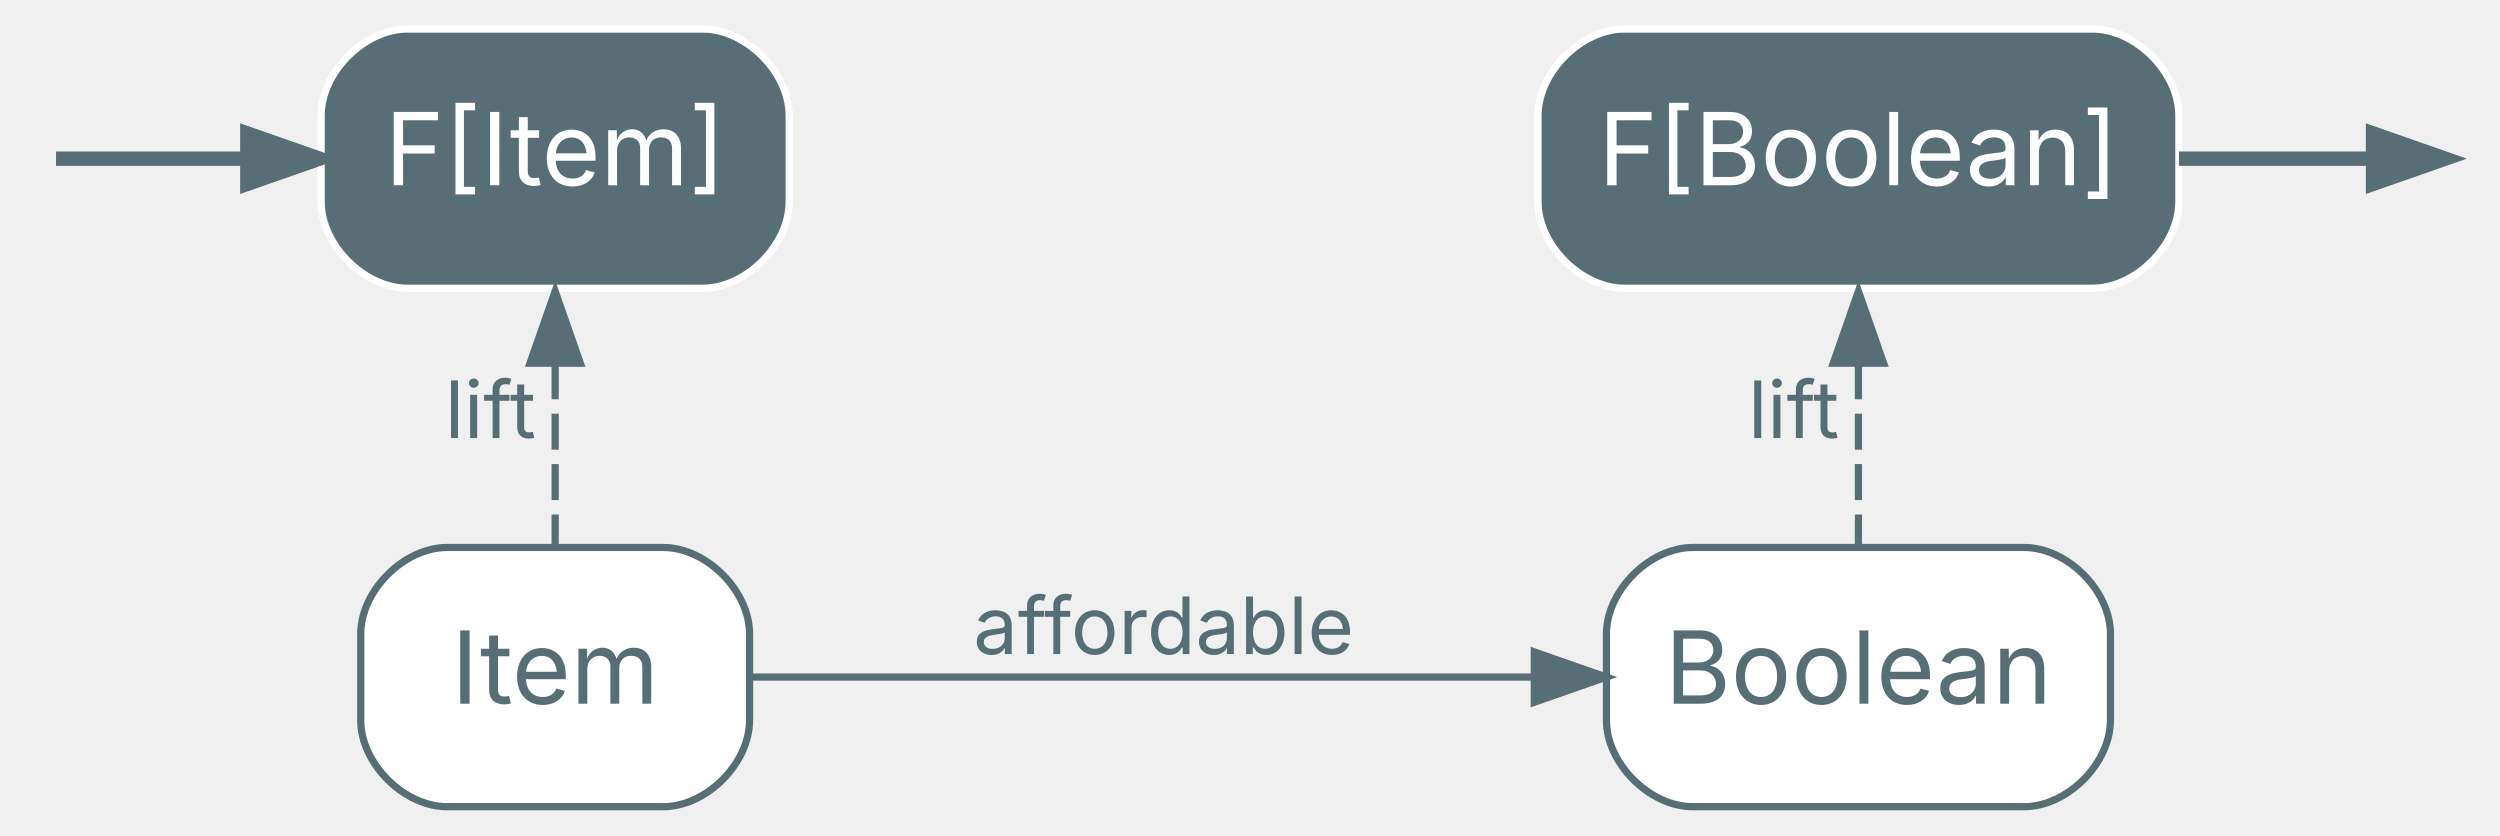
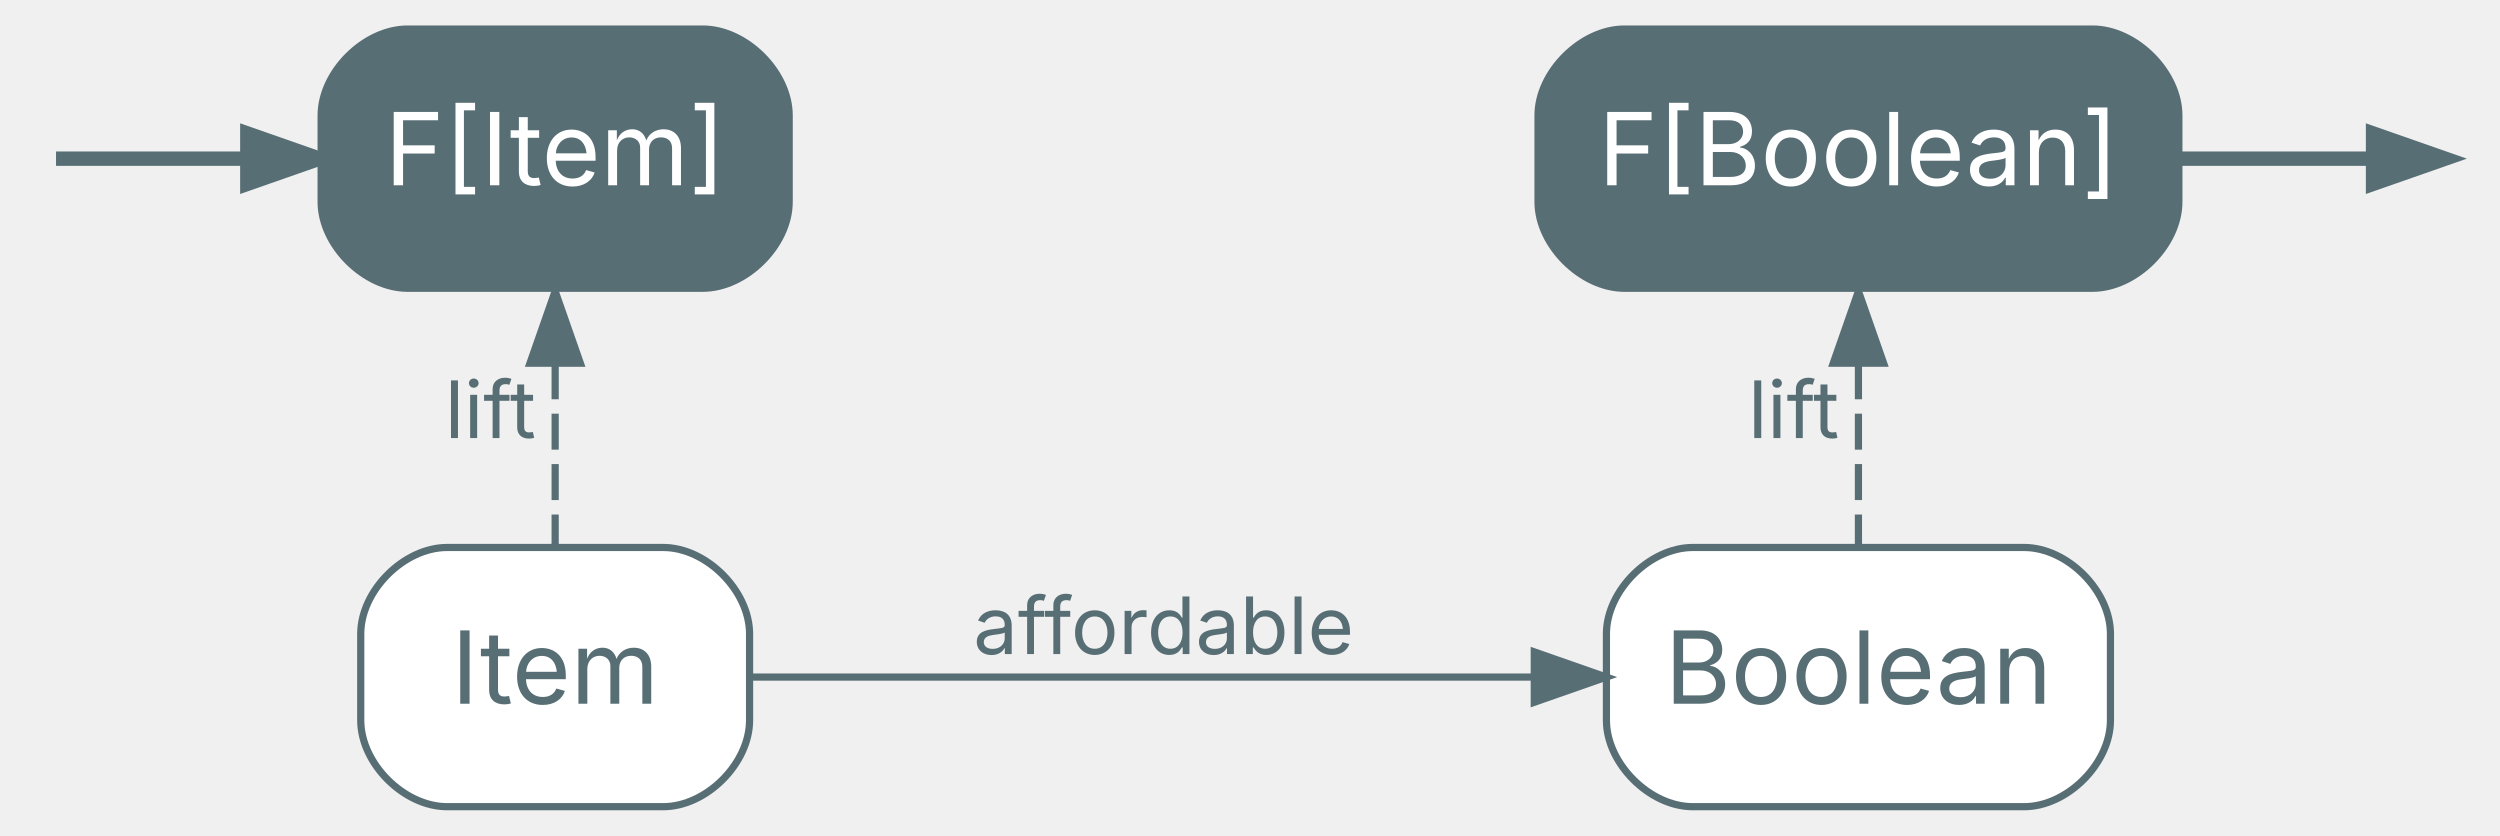
<svg xmlns="http://www.w3.org/2000/svg" width="347pt" height="116pt" viewBox="0.00 0.00 347.20 116.00">
  <g id="graph0" class="graph" transform="scale(1 1) rotate(0) translate(4 112)">
    <g id="node3" class="node start">
-       <path fill="#586e75" stroke="#ffffff" d="M93.6,-108C93.6,-108 52.6,-108 52.6,-108 46.6,-108 40.6,-102 40.6,-96 40.6,-96 40.6,-84 40.6,-84 40.6,-78 46.6,-72 52.6,-72 52.6,-72 93.6,-72 93.6,-72 99.6,-72 105.6,-78 105.6,-84 105.6,-84 105.6,-96 105.6,-96 105.6,-102 99.6,-108 93.6,-108" />
+       <path fill="#586e75" stroke="#586e75" d="M93.6,-108C93.6,-108 52.6,-108 52.6,-108 46.6,-108 40.6,-102 40.6,-96 40.6,-96 40.6,-84 40.6,-84 40.6,-78 46.6,-72 52.6,-72 52.6,-72 93.6,-72 93.6,-72 99.6,-72 105.6,-78 105.6,-84 105.6,-84 105.6,-96 105.6,-96 105.6,-102 99.6,-108 93.6,-108" />
      <text text-anchor="middle" x="73.1" y="-86.3" font-family="Inter,Arial" font-size="14.00" fill="#ffffff">F[Item]</text>
    </g>
    <g id="edge5" class="edge start">
      <path fill="none" stroke="#586e75" stroke-width="2" d="M3.78,-90C7.02,-90 17.87,-90 30,-90" />
      <polygon fill="#586e75" stroke="#586e75" stroke-width="2" points="30.35,-93.5 40.35,-90 30.35,-86.5 30.35,-93.5" />
    </g>
    <g id="node4" class="node goal">
-       <path fill="#586e75" stroke="#ffffff" d="M286.6,-108C286.6,-108 221.6,-108 221.6,-108 215.6,-108 209.6,-102 209.6,-96 209.6,-96 209.6,-84 209.6,-84 209.6,-78 215.6,-72 221.6,-72 221.6,-72 286.6,-72 286.6,-72 292.6,-72 298.6,-78 298.6,-84 298.6,-84 298.6,-96 298.6,-96 298.6,-102 292.6,-108 286.6,-108" />
+       <path fill="#586e75" stroke="#586e75" d="M286.6,-108C286.6,-108 221.6,-108 221.6,-108 215.6,-108 209.6,-102 209.6,-96 209.6,-96 209.6,-84 209.6,-84 209.6,-78 215.6,-72 221.6,-72 221.6,-72 286.6,-72 286.6,-72 292.6,-72 298.6,-78 298.6,-84 298.6,-84 298.6,-96 298.6,-96 298.6,-102 292.6,-108 286.6,-108" />
      <text text-anchor="middle" x="254.1" y="-86.3" font-family="Inter,Arial" font-size="14.00" fill="#ffffff">F[Boolean]</text>
    </g>
    <g id="node5" class="node">
      <path fill="#ffffff" stroke="#586e75" d="M88.1,-36C88.1,-36 58.1,-36 58.1,-36 52.1,-36 46.1,-30 46.1,-24 46.1,-24 46.1,-12 46.1,-12 46.1,-6 52.1,0 58.1,0 58.1,0 88.1,0 88.1,0 94.1,0 100.1,-6 100.1,-12 100.1,-12 100.1,-24 100.1,-24 100.1,-30 94.1,-36 88.1,-36" />
      <text text-anchor="middle" x="73.1" y="-14.3" font-family="Inter,Arial" font-size="14.00" fill="#586e75">Item</text>
    </g>
    <g id="edge1" class="edge lift">
      <path fill="none" stroke="#586e75" stroke-dasharray="5,2" d="M73.1,-61.58C73.1,-53.03 73.1,-43.87 73.1,-36.17" />
      <polygon fill="#586e75" stroke="#586e75" points="69.6,-61.59 73.1,-71.59 76.6,-61.59 69.6,-61.59" />
      <text text-anchor="middle" x="64.1" y="-51.2" font-family="Inter,Arial" font-size="11.00" fill="#586e75">lift</text>
    </g>
    <g id="edge6" class="edge goal">
      <path fill="none" stroke="#586e75" stroke-width="2" d="M298.61,-90C308.65,-90 318.46,-90 325.56,-90" />
      <polygon fill="#586e75" stroke="#586e75" stroke-width="2" points="325.57,-93.5 335.57,-90 325.57,-86.5 325.57,-93.5" />
    </g>
    <g id="node6" class="node">
      <path fill="#ffffff" stroke="#586e75" d="M277.1,-36C277.1,-36 231.1,-36 231.1,-36 225.1,-36 219.1,-30 219.1,-24 219.1,-24 219.1,-12 219.1,-12 219.1,-6 225.1,0 231.1,0 231.1,0 277.1,0 277.1,0 283.1,0 289.1,-6 289.1,-12 289.1,-12 289.1,-24 289.1,-24 289.1,-30 283.1,-36 277.1,-36" />
      <text text-anchor="middle" x="254.1" y="-14.3" font-family="Inter,Arial" font-size="14.00" fill="#586e75">Boolean</text>
    </g>
    <g id="edge2" class="edge lift">
      <path fill="none" stroke="#586e75" stroke-dasharray="5,2" d="M254.1,-61.58C254.1,-53.03 254.1,-43.87 254.1,-36.17" />
      <polygon fill="#586e75" stroke="#586e75" points="250.6,-61.59 254.1,-71.59 257.6,-61.59 250.6,-61.59" />
      <text text-anchor="middle" x="245.1" y="-51.2" font-family="Inter,Arial" font-size="11.00" fill="#586e75">lift</text>
    </g>
    <g id="edge3" class="edge">
      <path fill="none" stroke="#586e75" d="M100.13,-18C128.6,-18 174.72,-18 208.89,-18" />
      <polygon fill="#586e75" stroke="#586e75" points="209.08,-21.5 219.08,-18 209.08,-14.5 209.08,-21.5" />
      <text text-anchor="middle" x="157.6" y="-21.2" font-family="Inter,Arial" font-size="11.00" fill="#586e75">affordable</text>
    </g>
  </g>
</svg>
